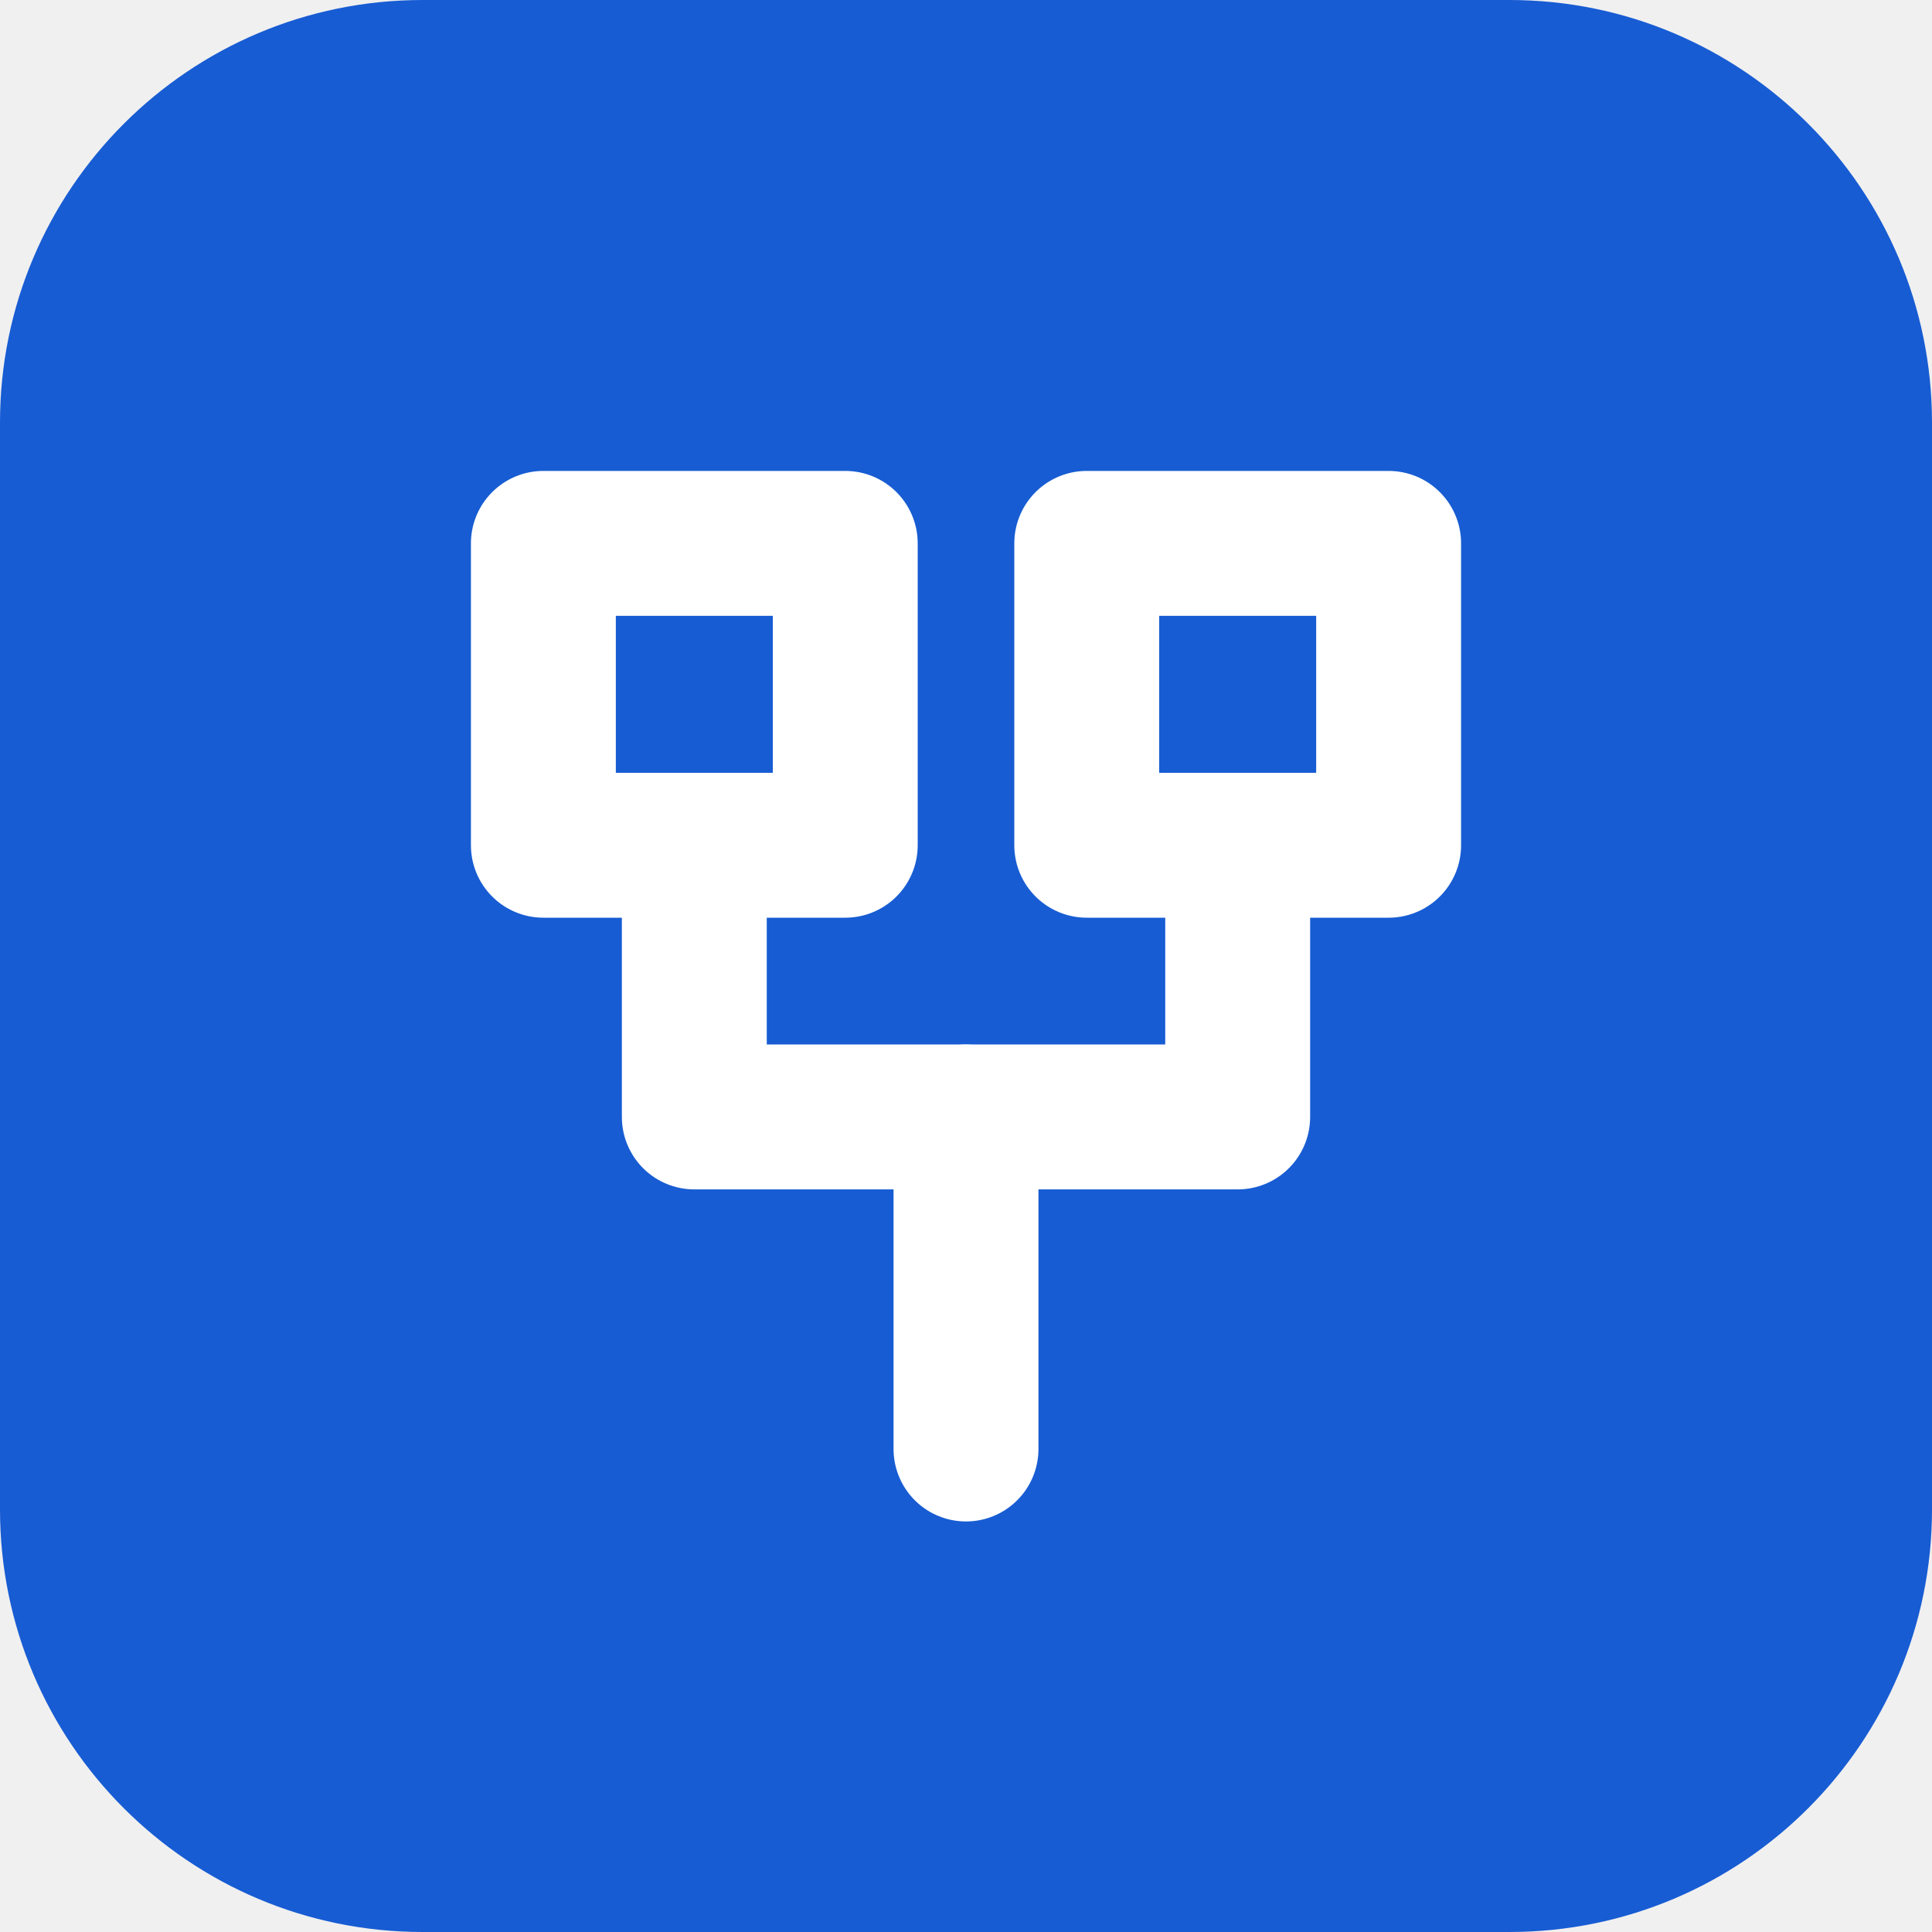
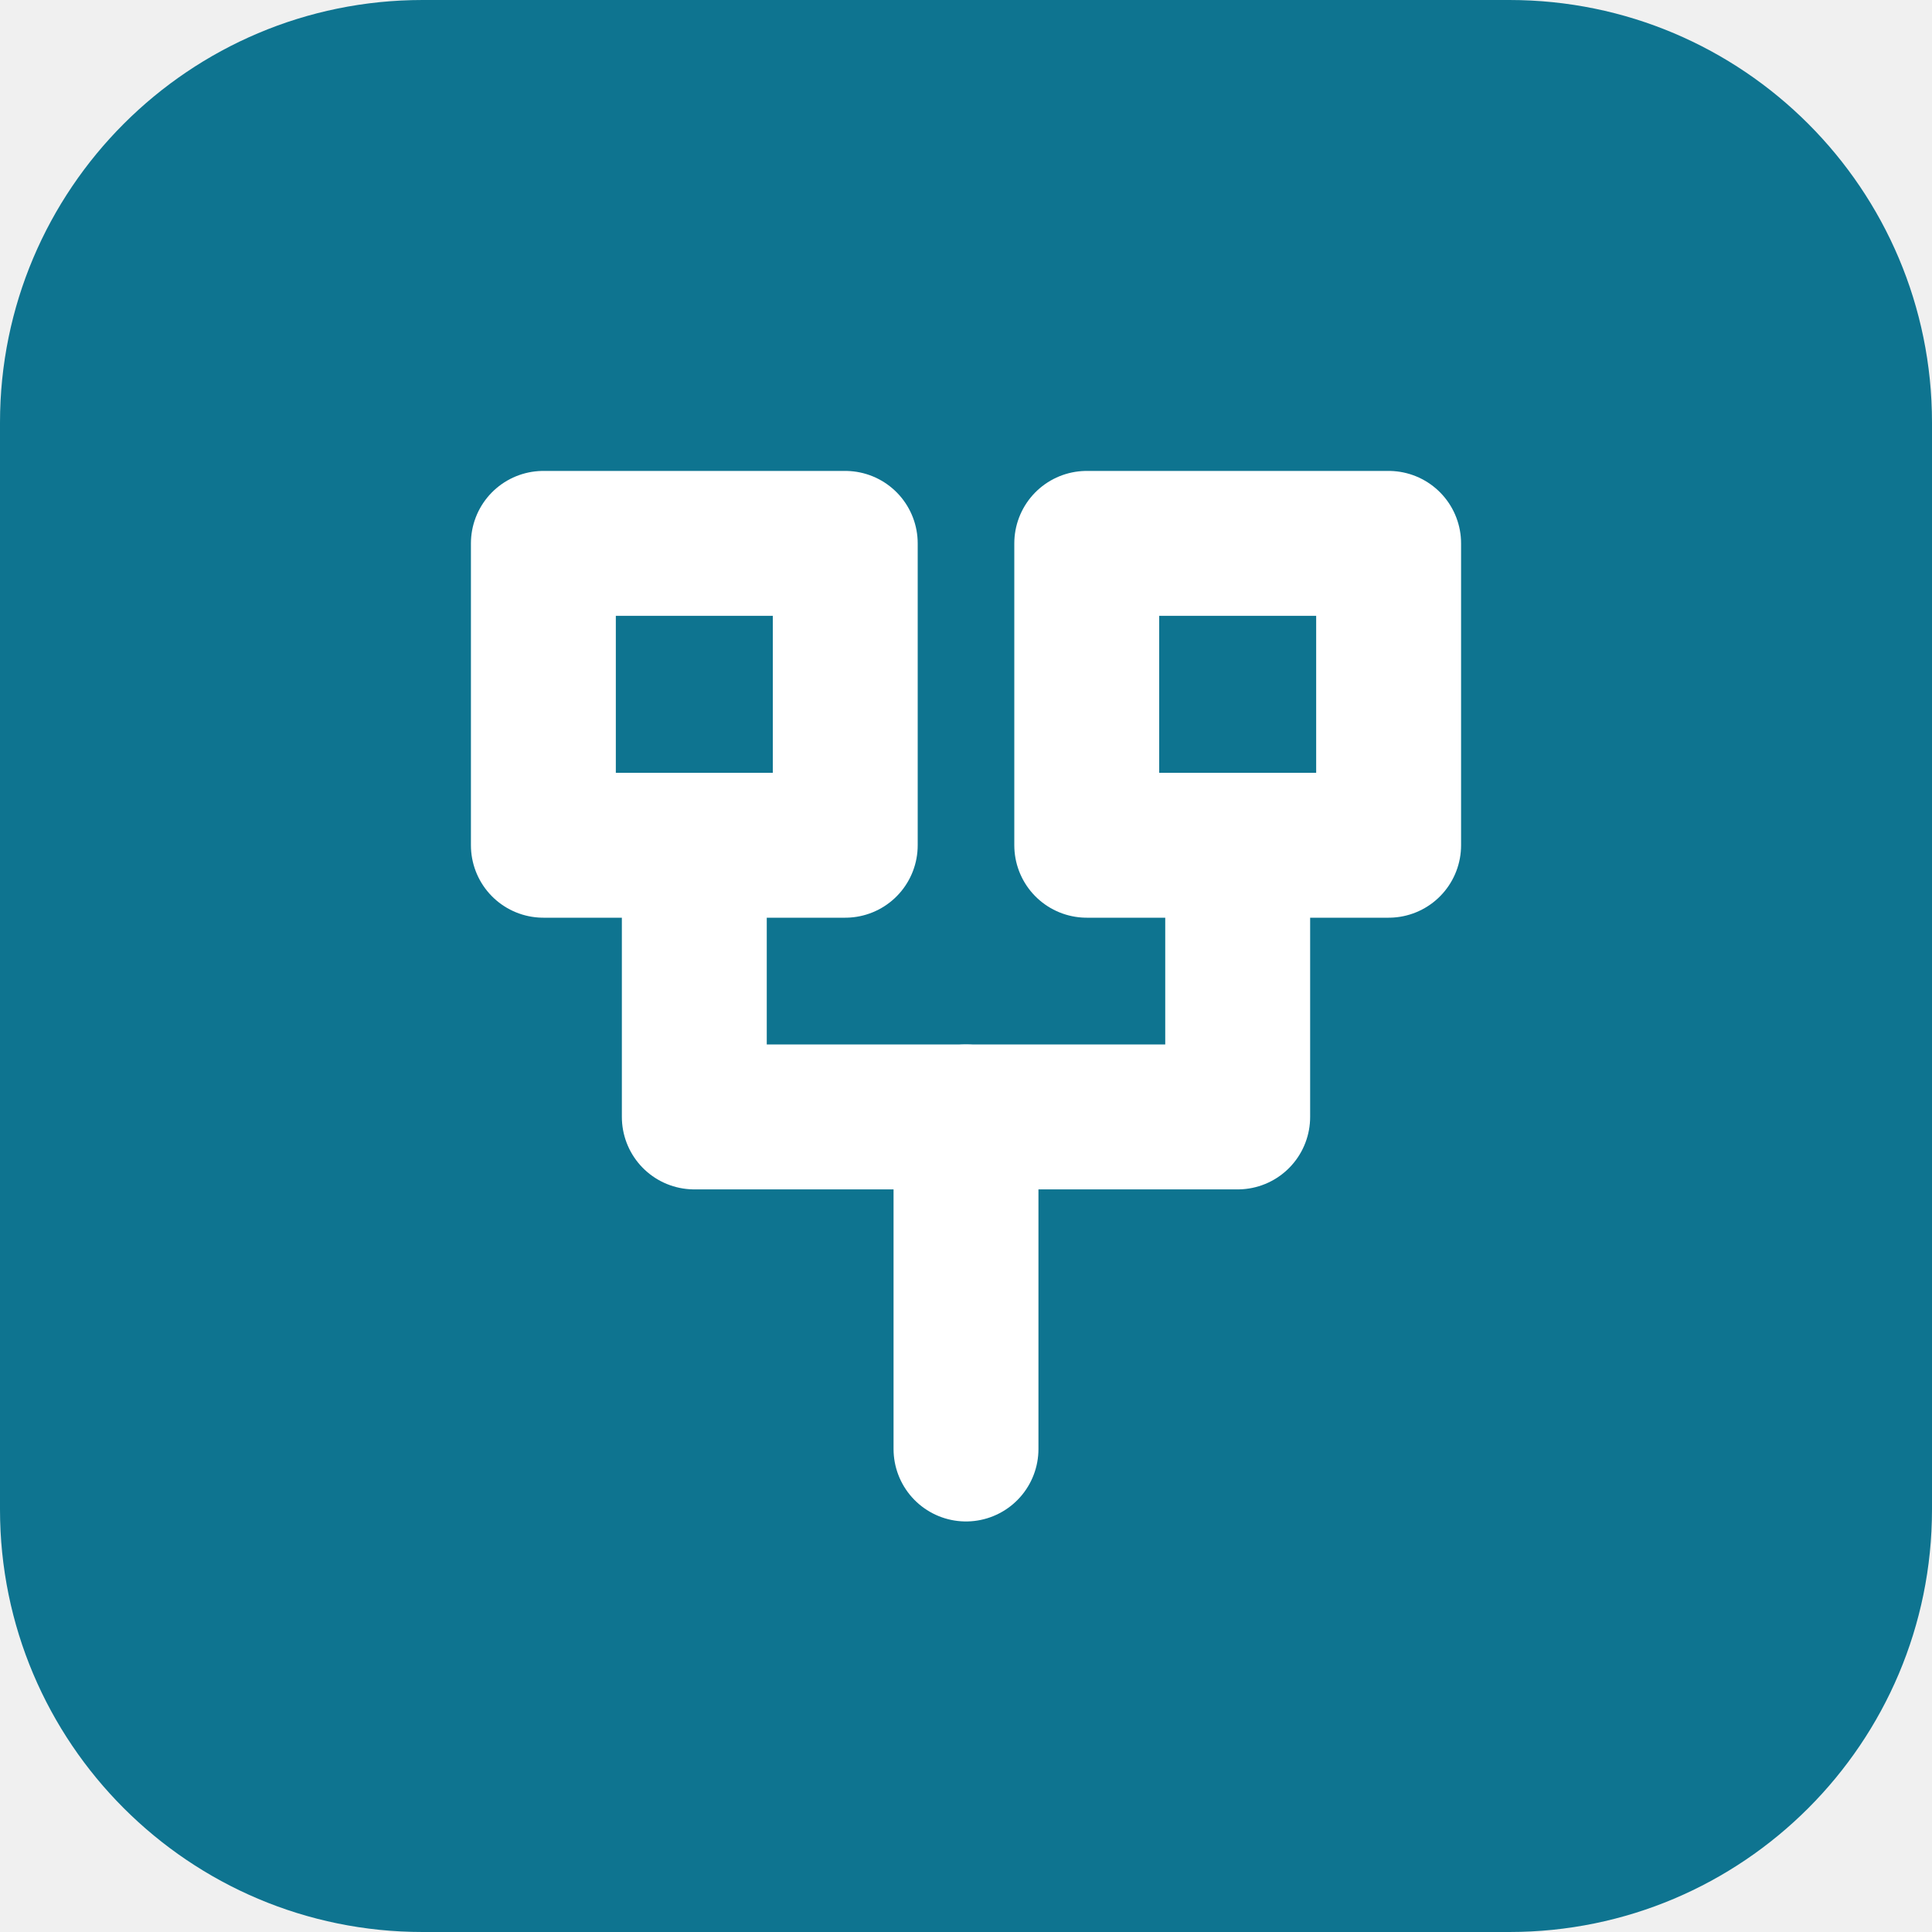
<svg xmlns="http://www.w3.org/2000/svg" viewBox="0 0 32 32">
-   <rect width="32" height="32" rx="7" fill="#175cd3" />
+   <rect width="32" height="32" rx="7" fill="#0e7490" />
  <path d="M9 9h5v5H9zM18 9h5v5h-5zM11.5 14v4.5h9V14" fill="none" stroke="#fff" stroke-width="2.4" stroke-linejoin="round" />
  <path d="M16 18.5V24" stroke="#fff" stroke-width="2.4" stroke-linecap="round" />
</svg>
